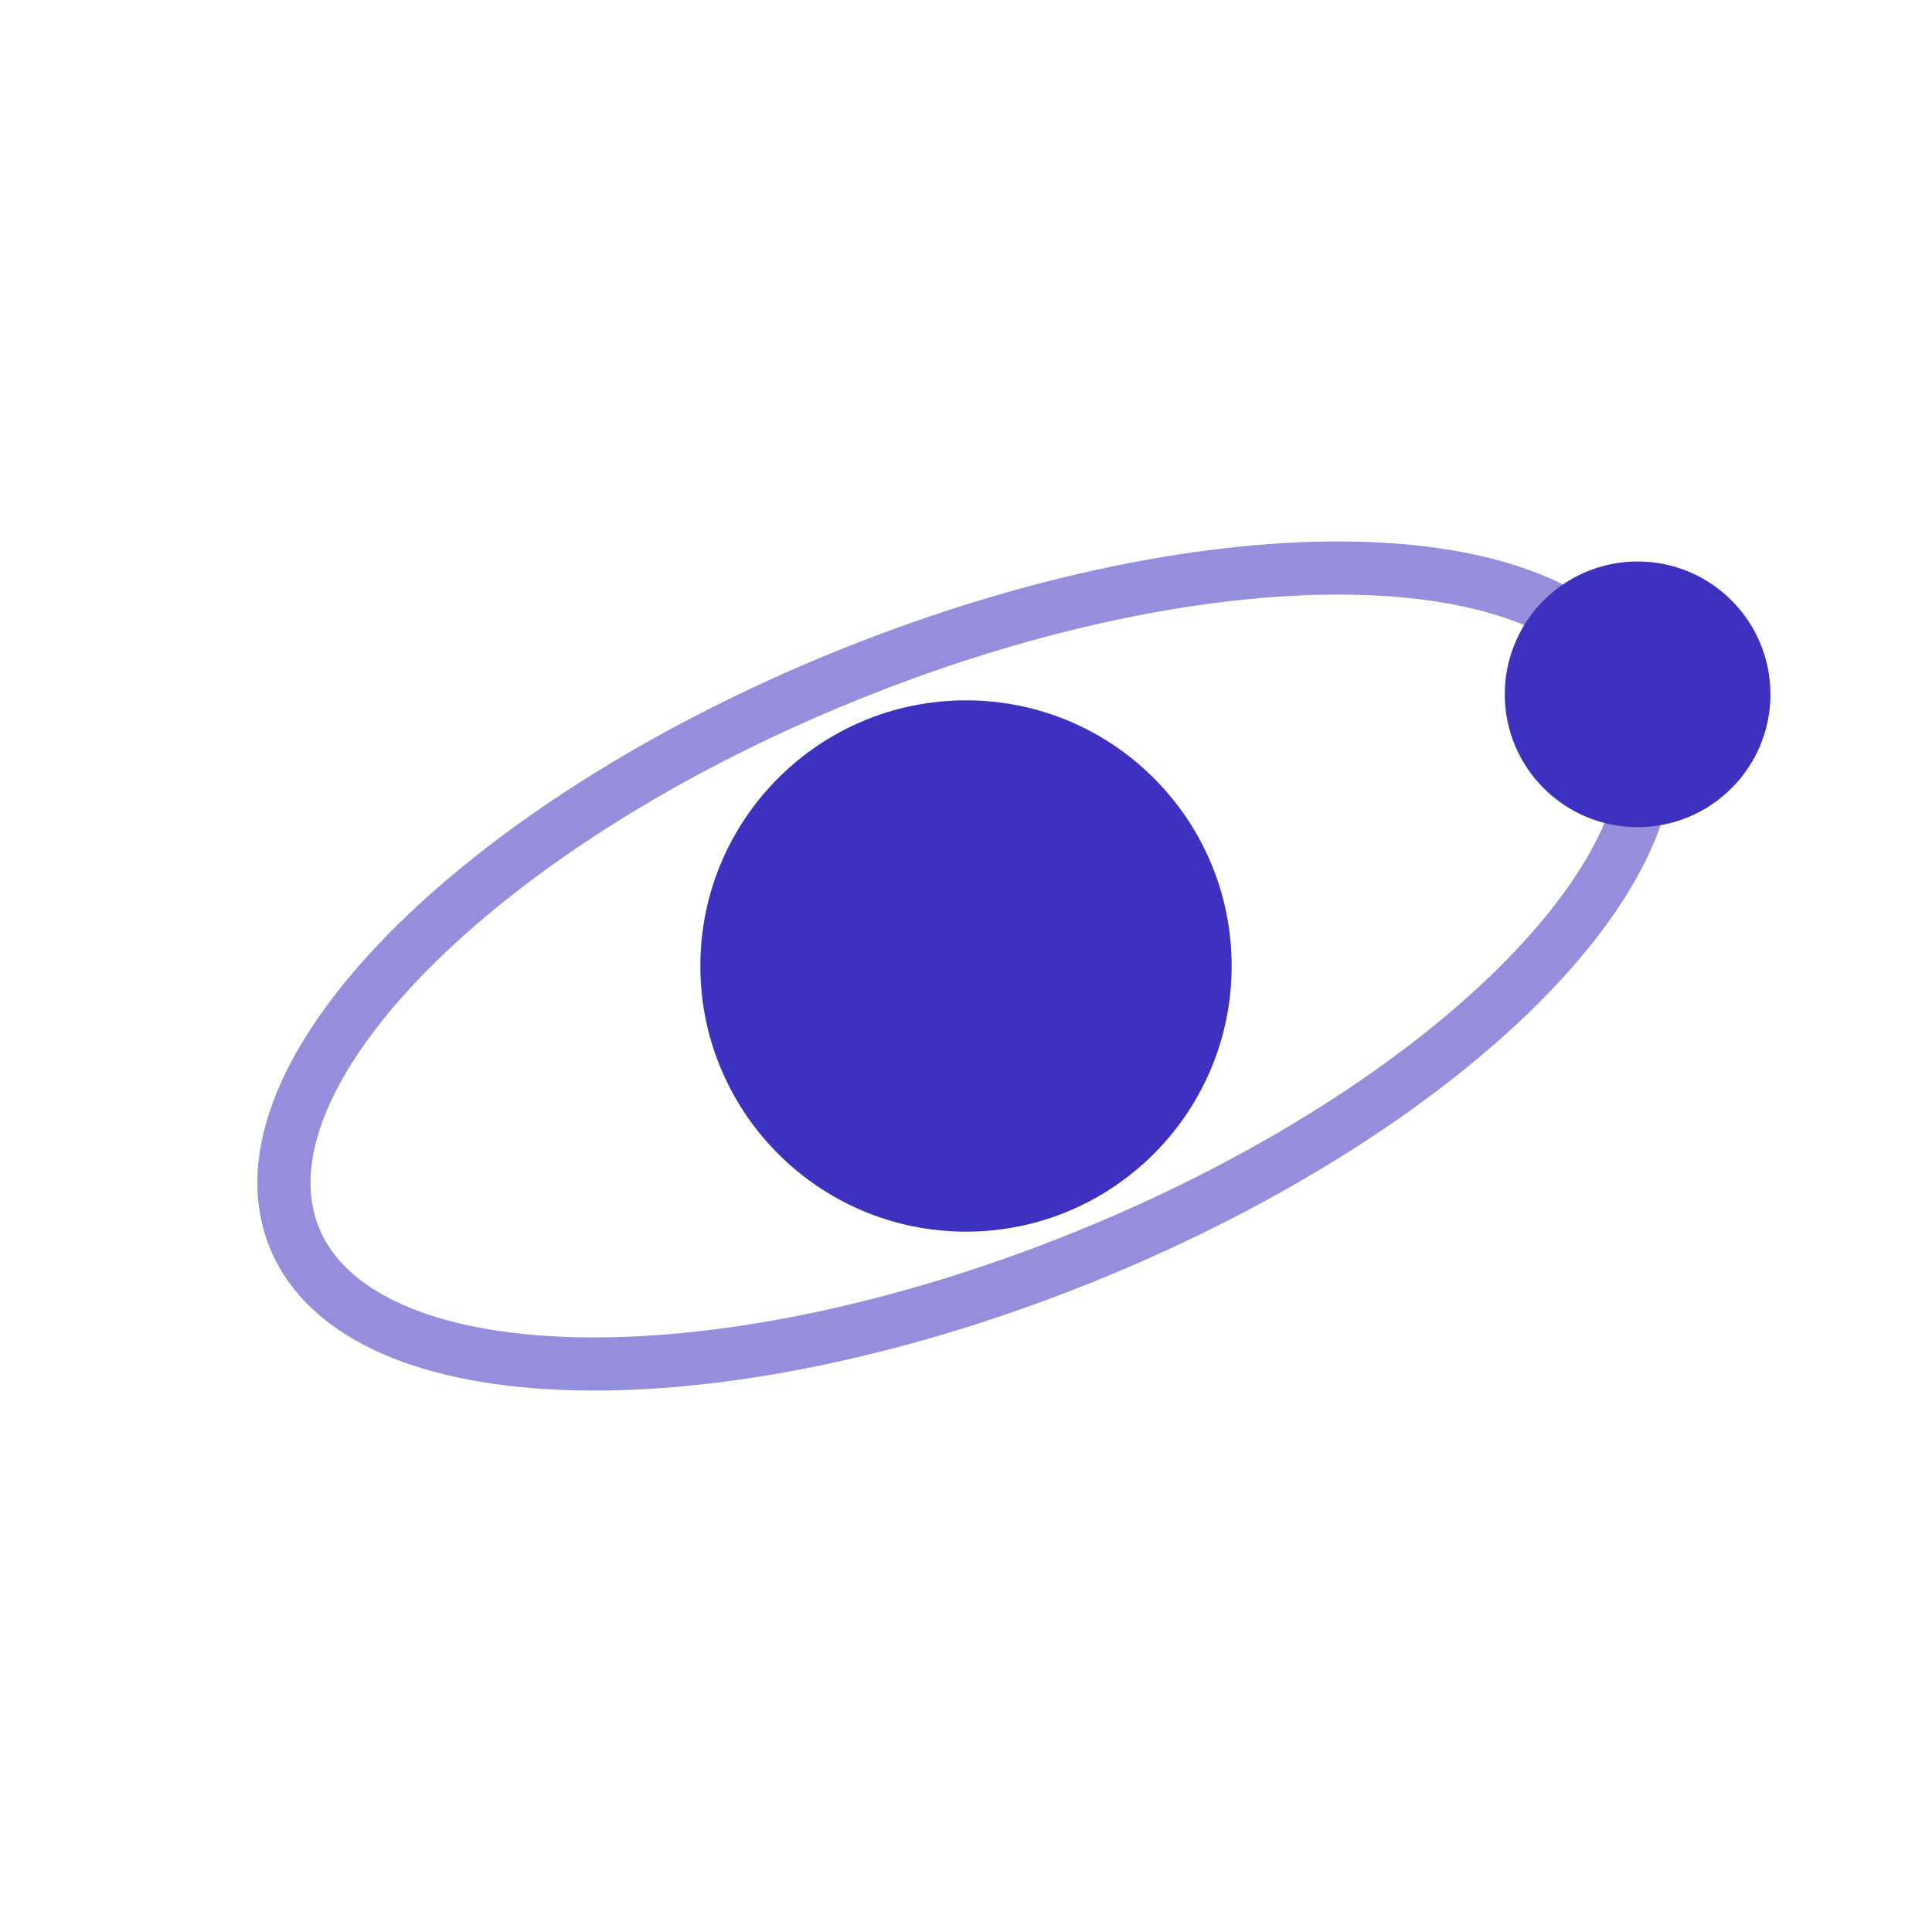
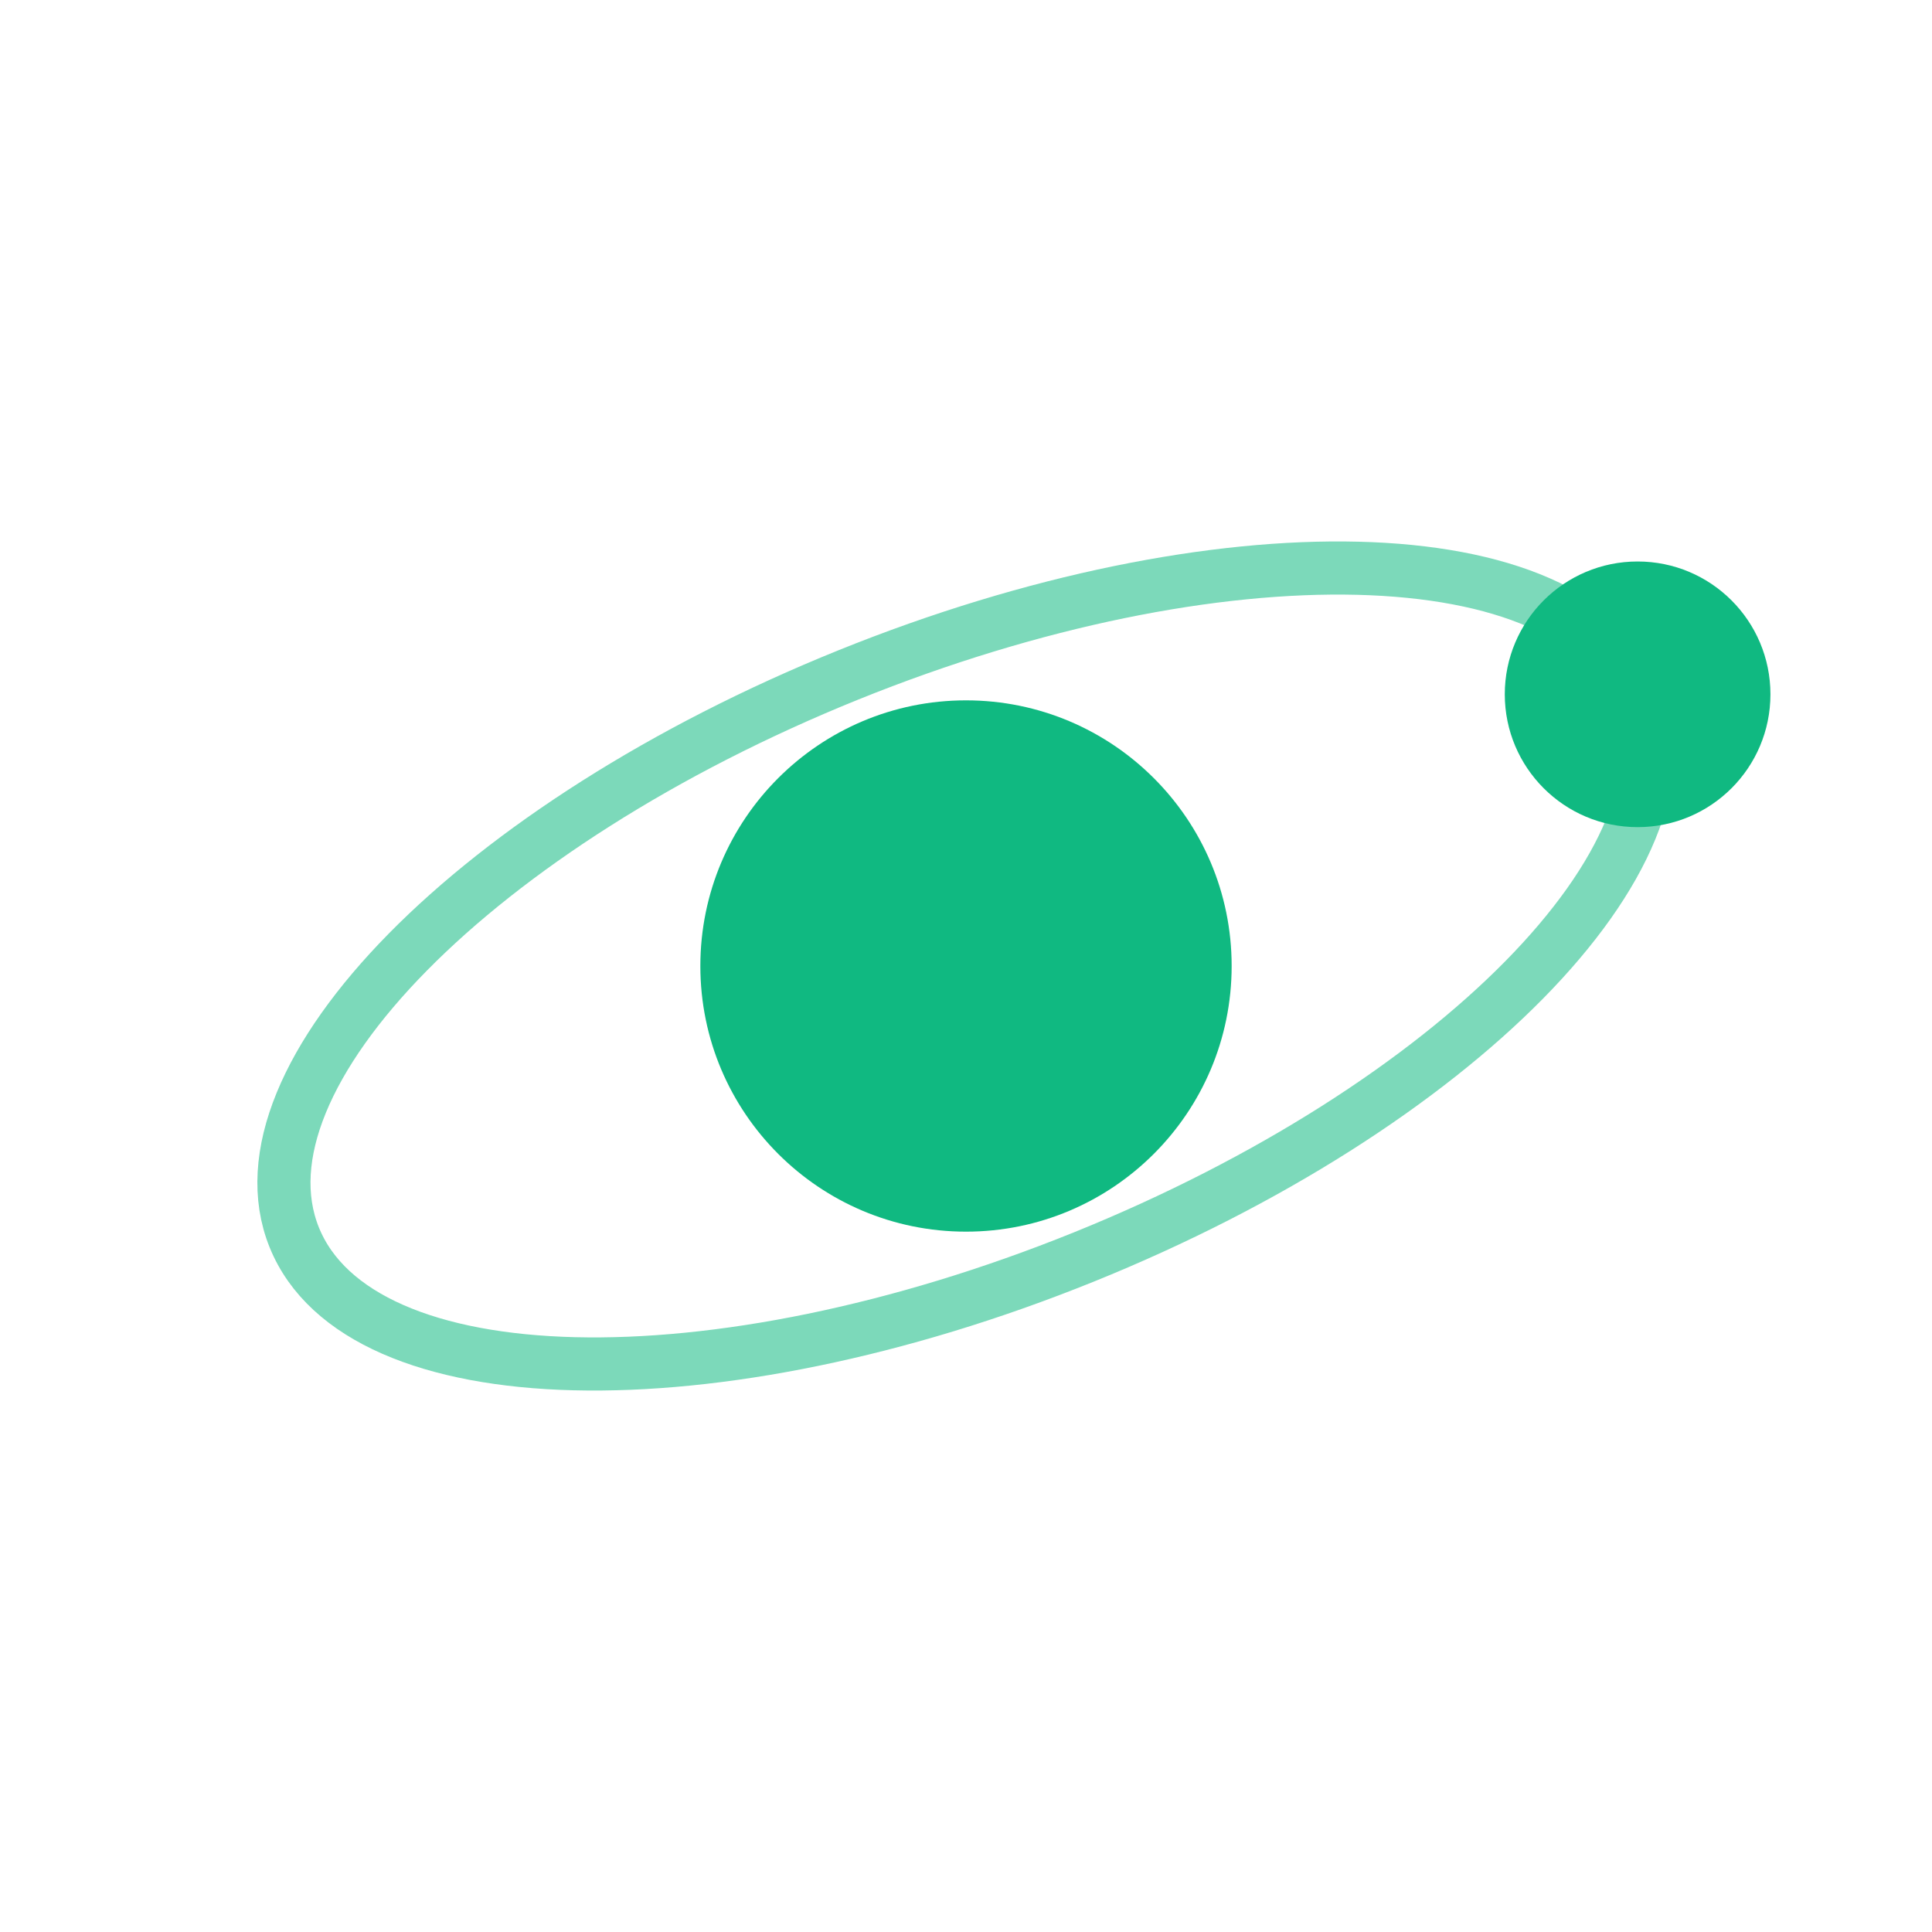
<svg xmlns="http://www.w3.org/2000/svg" viewBox="0 0 80 80" width="80" height="80" fill="none">
  <g transform="rotate(-22 40 40)">
-     <ellipse cx="40" cy="40" rx="30" ry="13" stroke="#3D31C0" stroke-width="2.2" opacity="0.55" />
+     <ellipse cx="40" cy="40" rx="30" ry="13" stroke="#10B981" stroke-width="2.2" opacity="0.55" />
  </g>
-   <circle cx="40" cy="40" r="11" fill="#3D31C0" />
-   <circle cx="67.81" cy="28.75" r="5.5" fill="#3D31C0" />
+   <circle cx="40" cy="40" r="11" fill="#10B981" />
+   <circle cx="67.81" cy="28.75" r="5.5" fill="#10B981" />
</svg>
